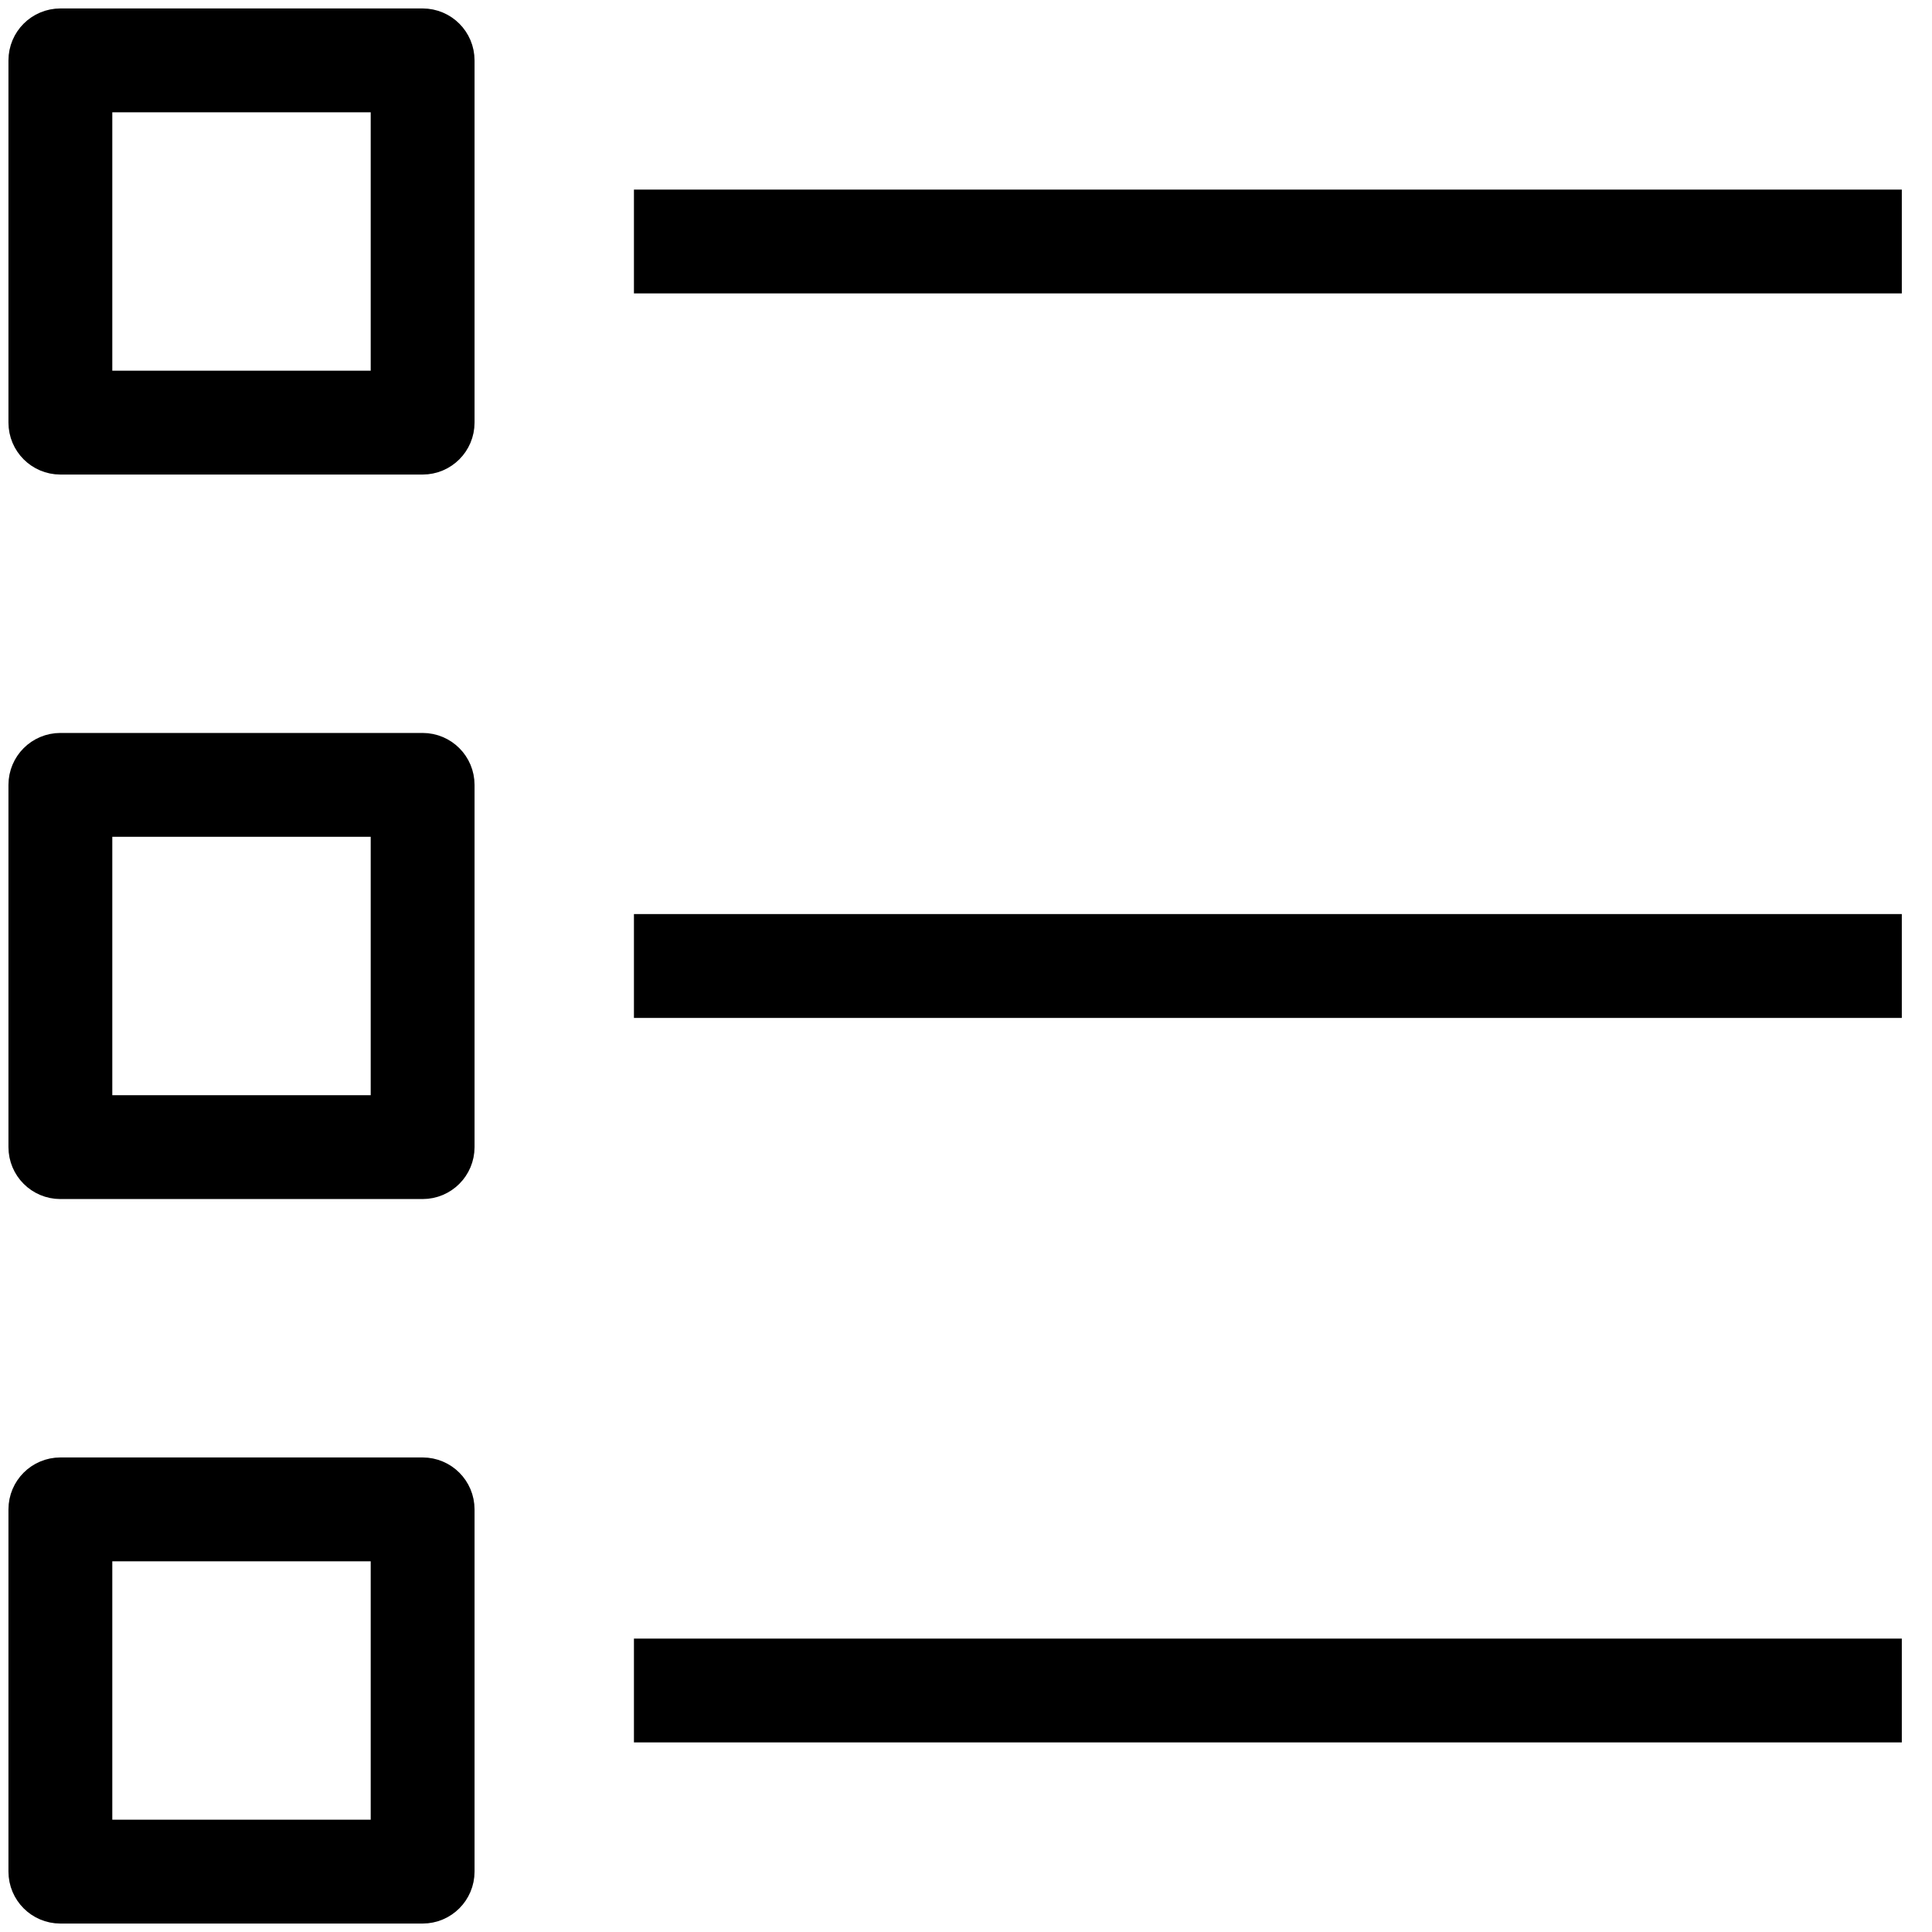
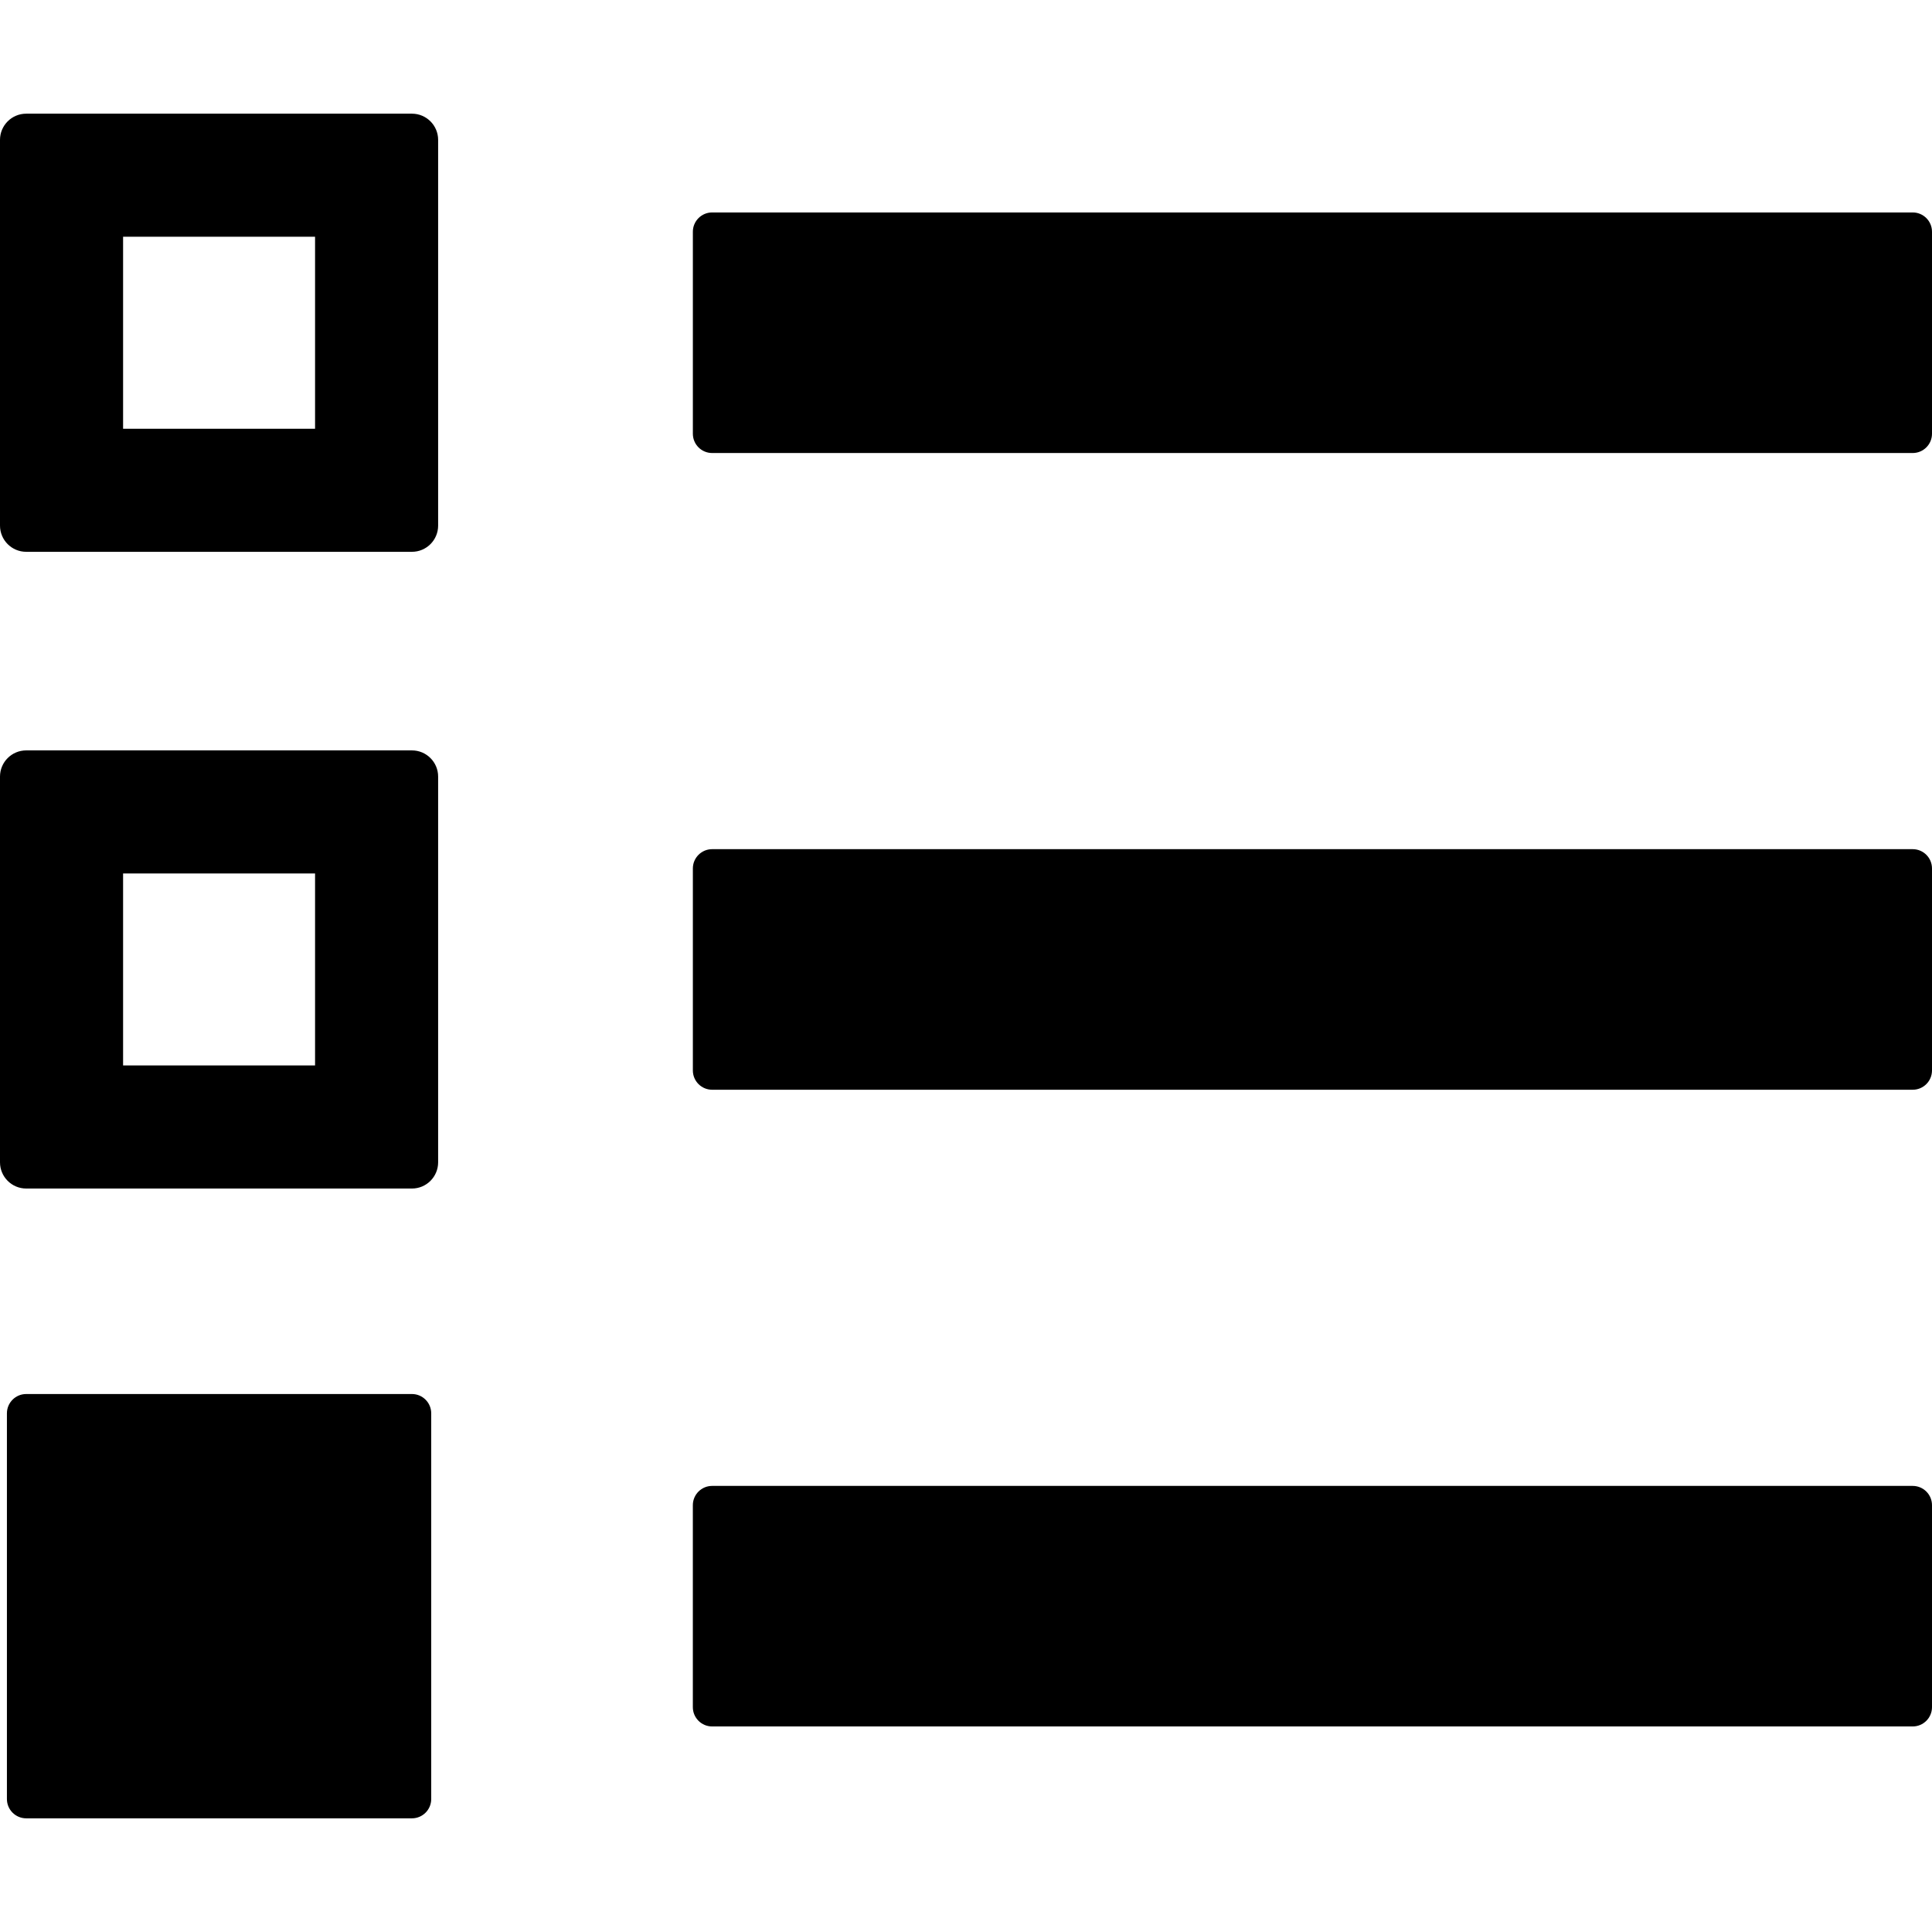
- <svg xmlns="http://www.w3.org/2000/svg" version="1.1" id="Layer_1" viewBox="0 0 32 32" xml:space="preserve">
-   <path stroke="#000000" id="list--checkbox_1_" d="M7,31.36H1c-0.199,0-0.36-0.161-0.36-0.36v-6c0-0.199,0.161-0.36,0.36-0.36h6  c0.199,0,0.36,0.161,0.36,0.36v6C7.36,31.199,7.199,31.36,7,31.36z M1.36,30.64h5.28v-5.28H1.36V30.64z M31,28.36H11v-0.72h20V28.36  z M7,19.36H1c-0.199,0-0.36-0.161-0.36-0.36v-6c0-0.199,0.161-0.36,0.36-0.36h6c0.199,0,0.36,0.161,0.36,0.36v6  C7.36,19.199,7.199,19.36,7,19.36z M1.36,18.64h5.28v-5.28H1.36V18.64z M31,16.36H11v-0.72h20V16.36z M7,7.36H1  C0.801,7.36,0.64,7.199,0.64,7V1c0-0.199,0.161-0.36,0.36-0.36h6c0.199,0,0.36,0.161,0.36,0.36v6C7.36,7.199,7.199,7.36,7,7.36z   M1.36,6.64h5.28V1.36H1.36V6.64z M31,4.36H11V3.64h20V4.36z" />
-   <rect id="_Transparent_Rectangle" style="fill:none;" width="32" height="32" />
+ <svg xmlns="http://www.w3.org/2000/svg" fill="#000000" height="800px" width="800px" version="1.1" id="Capa_1" viewBox="0 0 300.396 300.396" xml:space="preserve">
+   <g>
+     <path d="M64.048,216.749H4.076c-1.657,0-3,1.344-3,3v59.973c0,1.658,1.343,3,3,3h59.972c1.656,0,3-1.342,3-3v-59.973   C67.048,218.093,65.704,216.749,64.048,216.749z" />
+     <path d="M64.048,17.675H4.076C1.825,17.675,0,19.499,0,21.749v59.973c0,2.252,1.825,4.076,4.076,4.076h59.972   c2.251,0,4.075-1.824,4.075-4.076V21.749C68.123,19.499,66.299,17.675,64.048,17.675z M19.138,66.661V36.809h29.849v29.852H19.138z   " />
+     <path d="M64.048,116.675H4.076c-2.251,0-4.076,1.824-4.076,4.074v59.973c0,2.252,1.825,4.076,4.076,4.076h59.972   c2.251,0,4.075-1.824,4.075-4.076v-59.973C68.123,118.499,66.299,116.675,64.048,116.675z M19.138,165.661v-29.852h29.849v29.852   H19.138z" />
+     <path d="M297.396,231.036h-186.67c-1.657,0-3,1.342-3,3v31.4c0,1.656,1.343,3,3,3h186.67c1.656,0,3-1.344,3-3v-31.4   C300.396,232.378,299.053,231.036,297.396,231.036z" />
+     <path d="M110.729,169.438h186.667c1.656,0,3-1.342,3-3v-31.406c0-1.656-1.344-3-3-3H110.729c-1.657,0-3,1.344-3,3v31.406   C107.729,168.097,109.071,169.438,110.729,169.438z" />
+     <path d="M110.729,70.438h186.667c1.656,0,3-1.342,3-3V36.032c0-1.656-1.344-3-3-3H110.729c-1.657,0-3,1.344-3,3v31.406   C107.729,69.097,109.071,70.438,110.729,70.438z" />
+   </g>
</svg>
